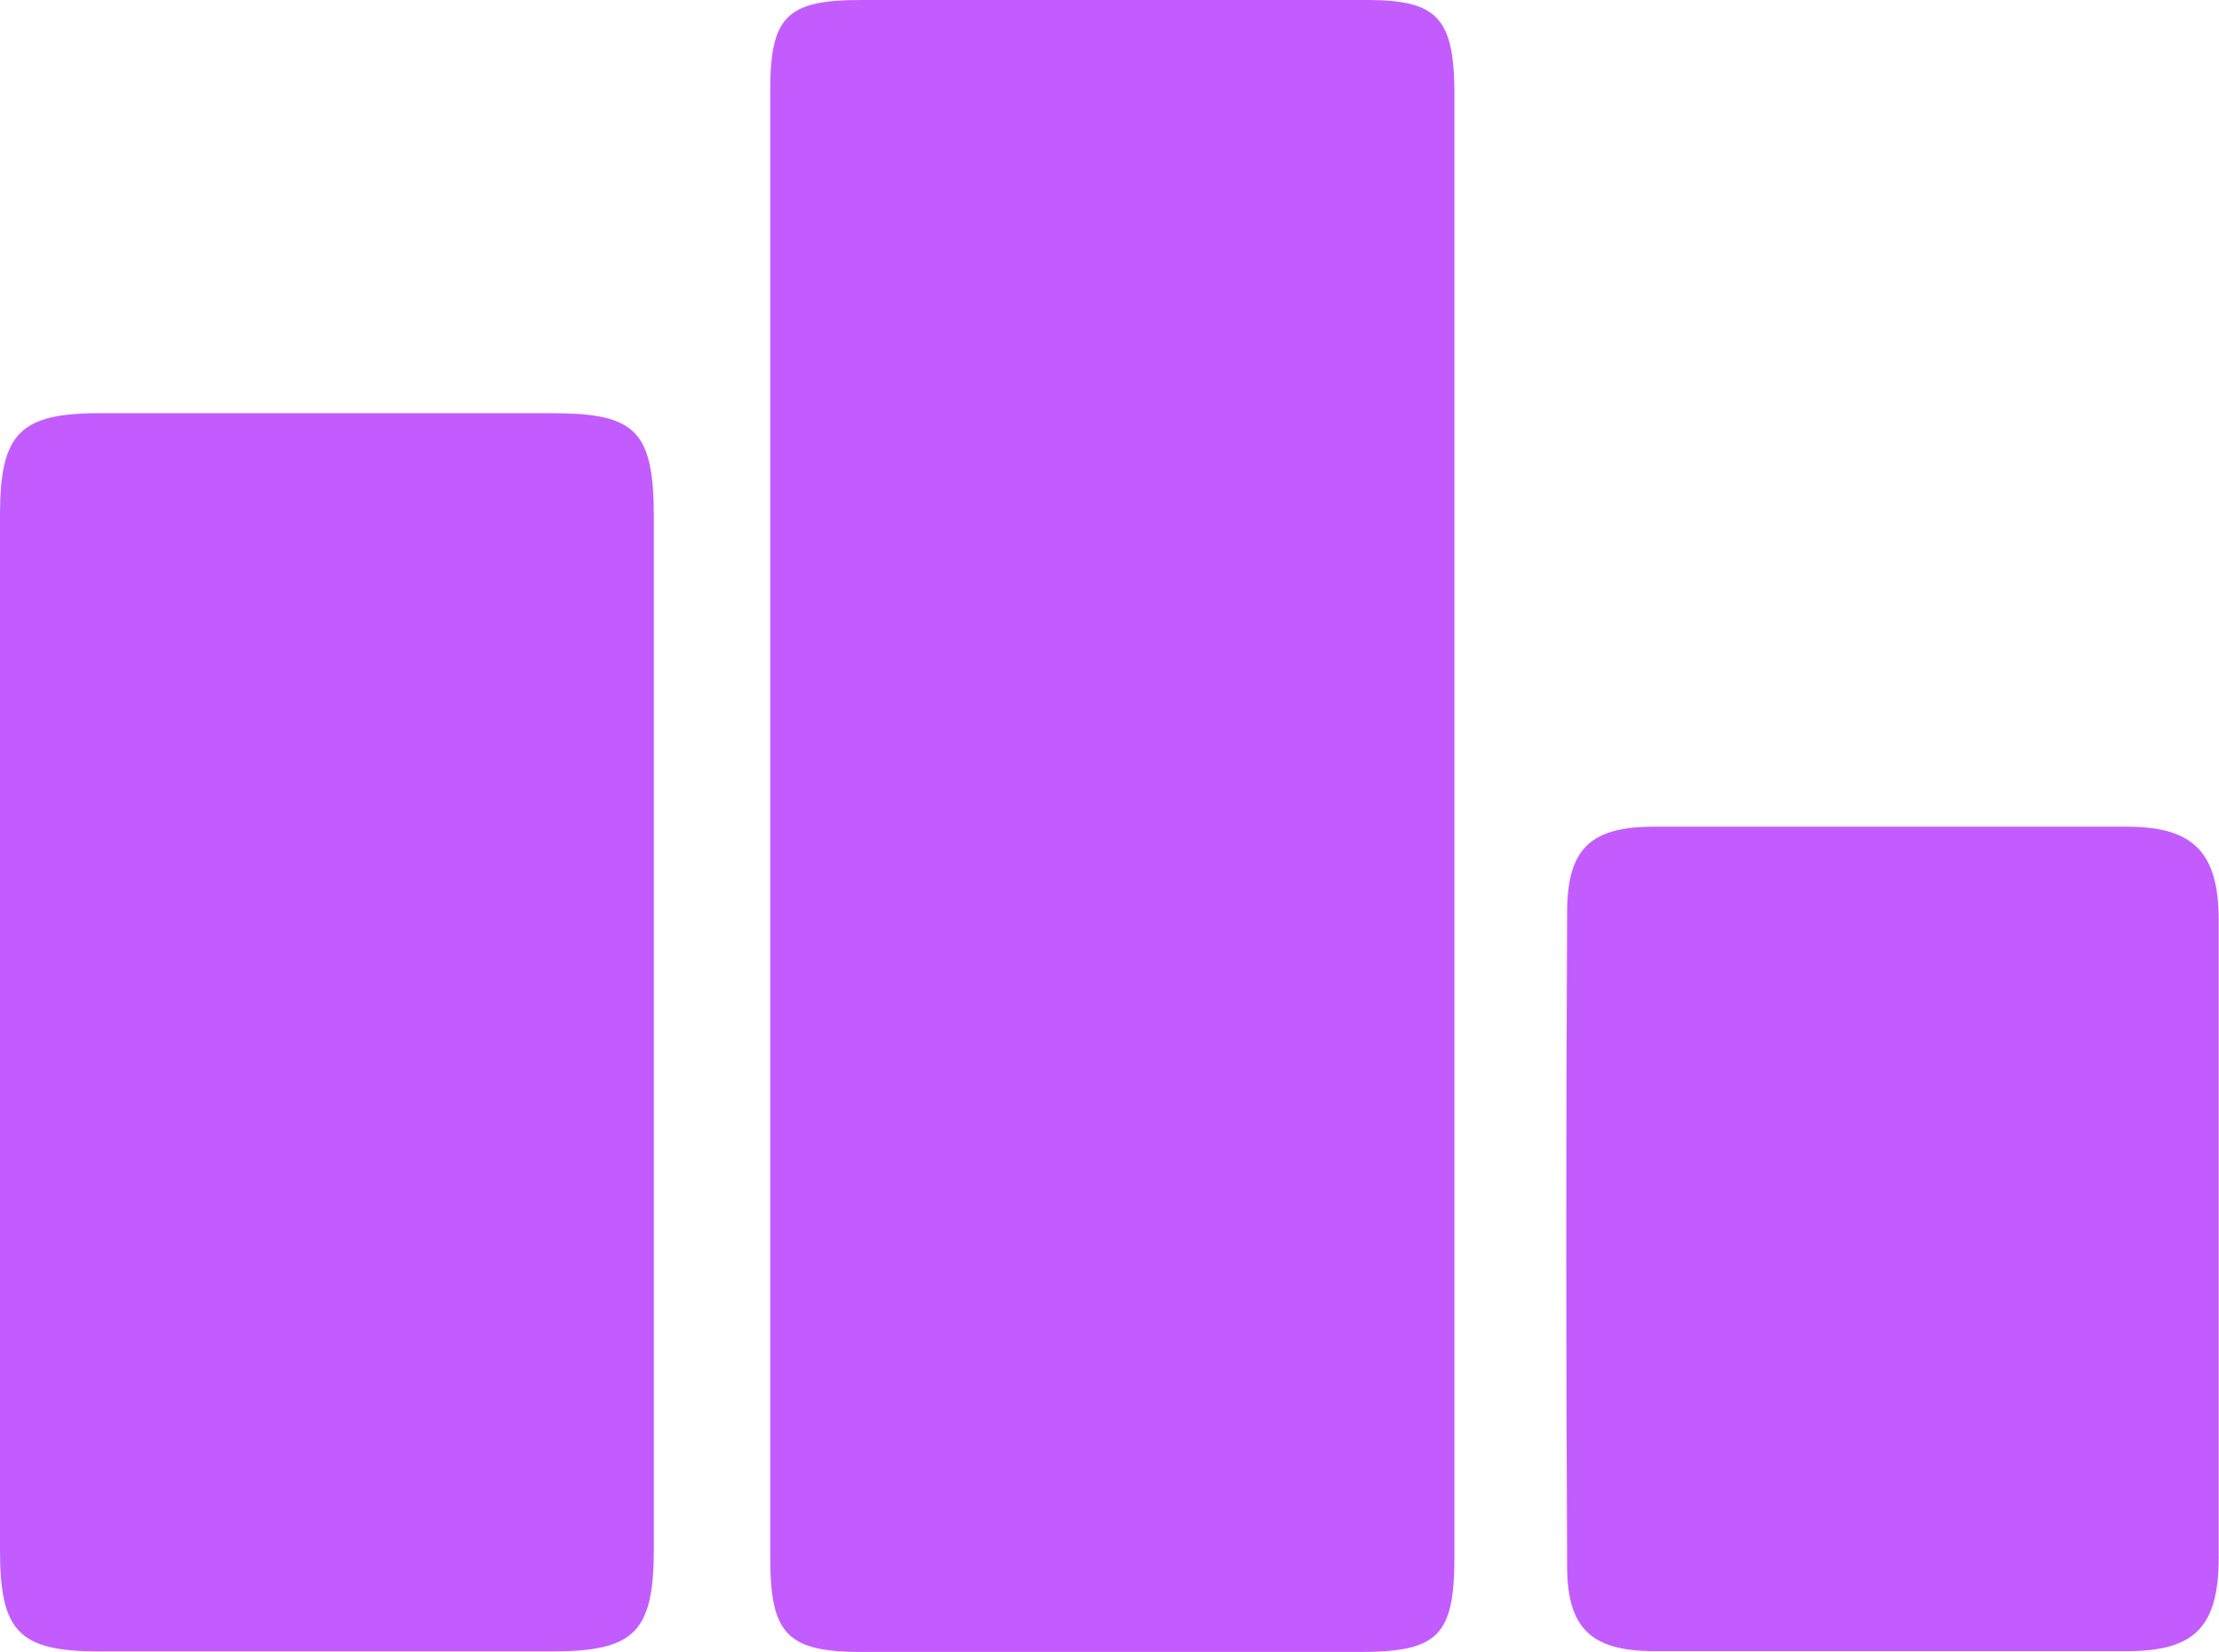
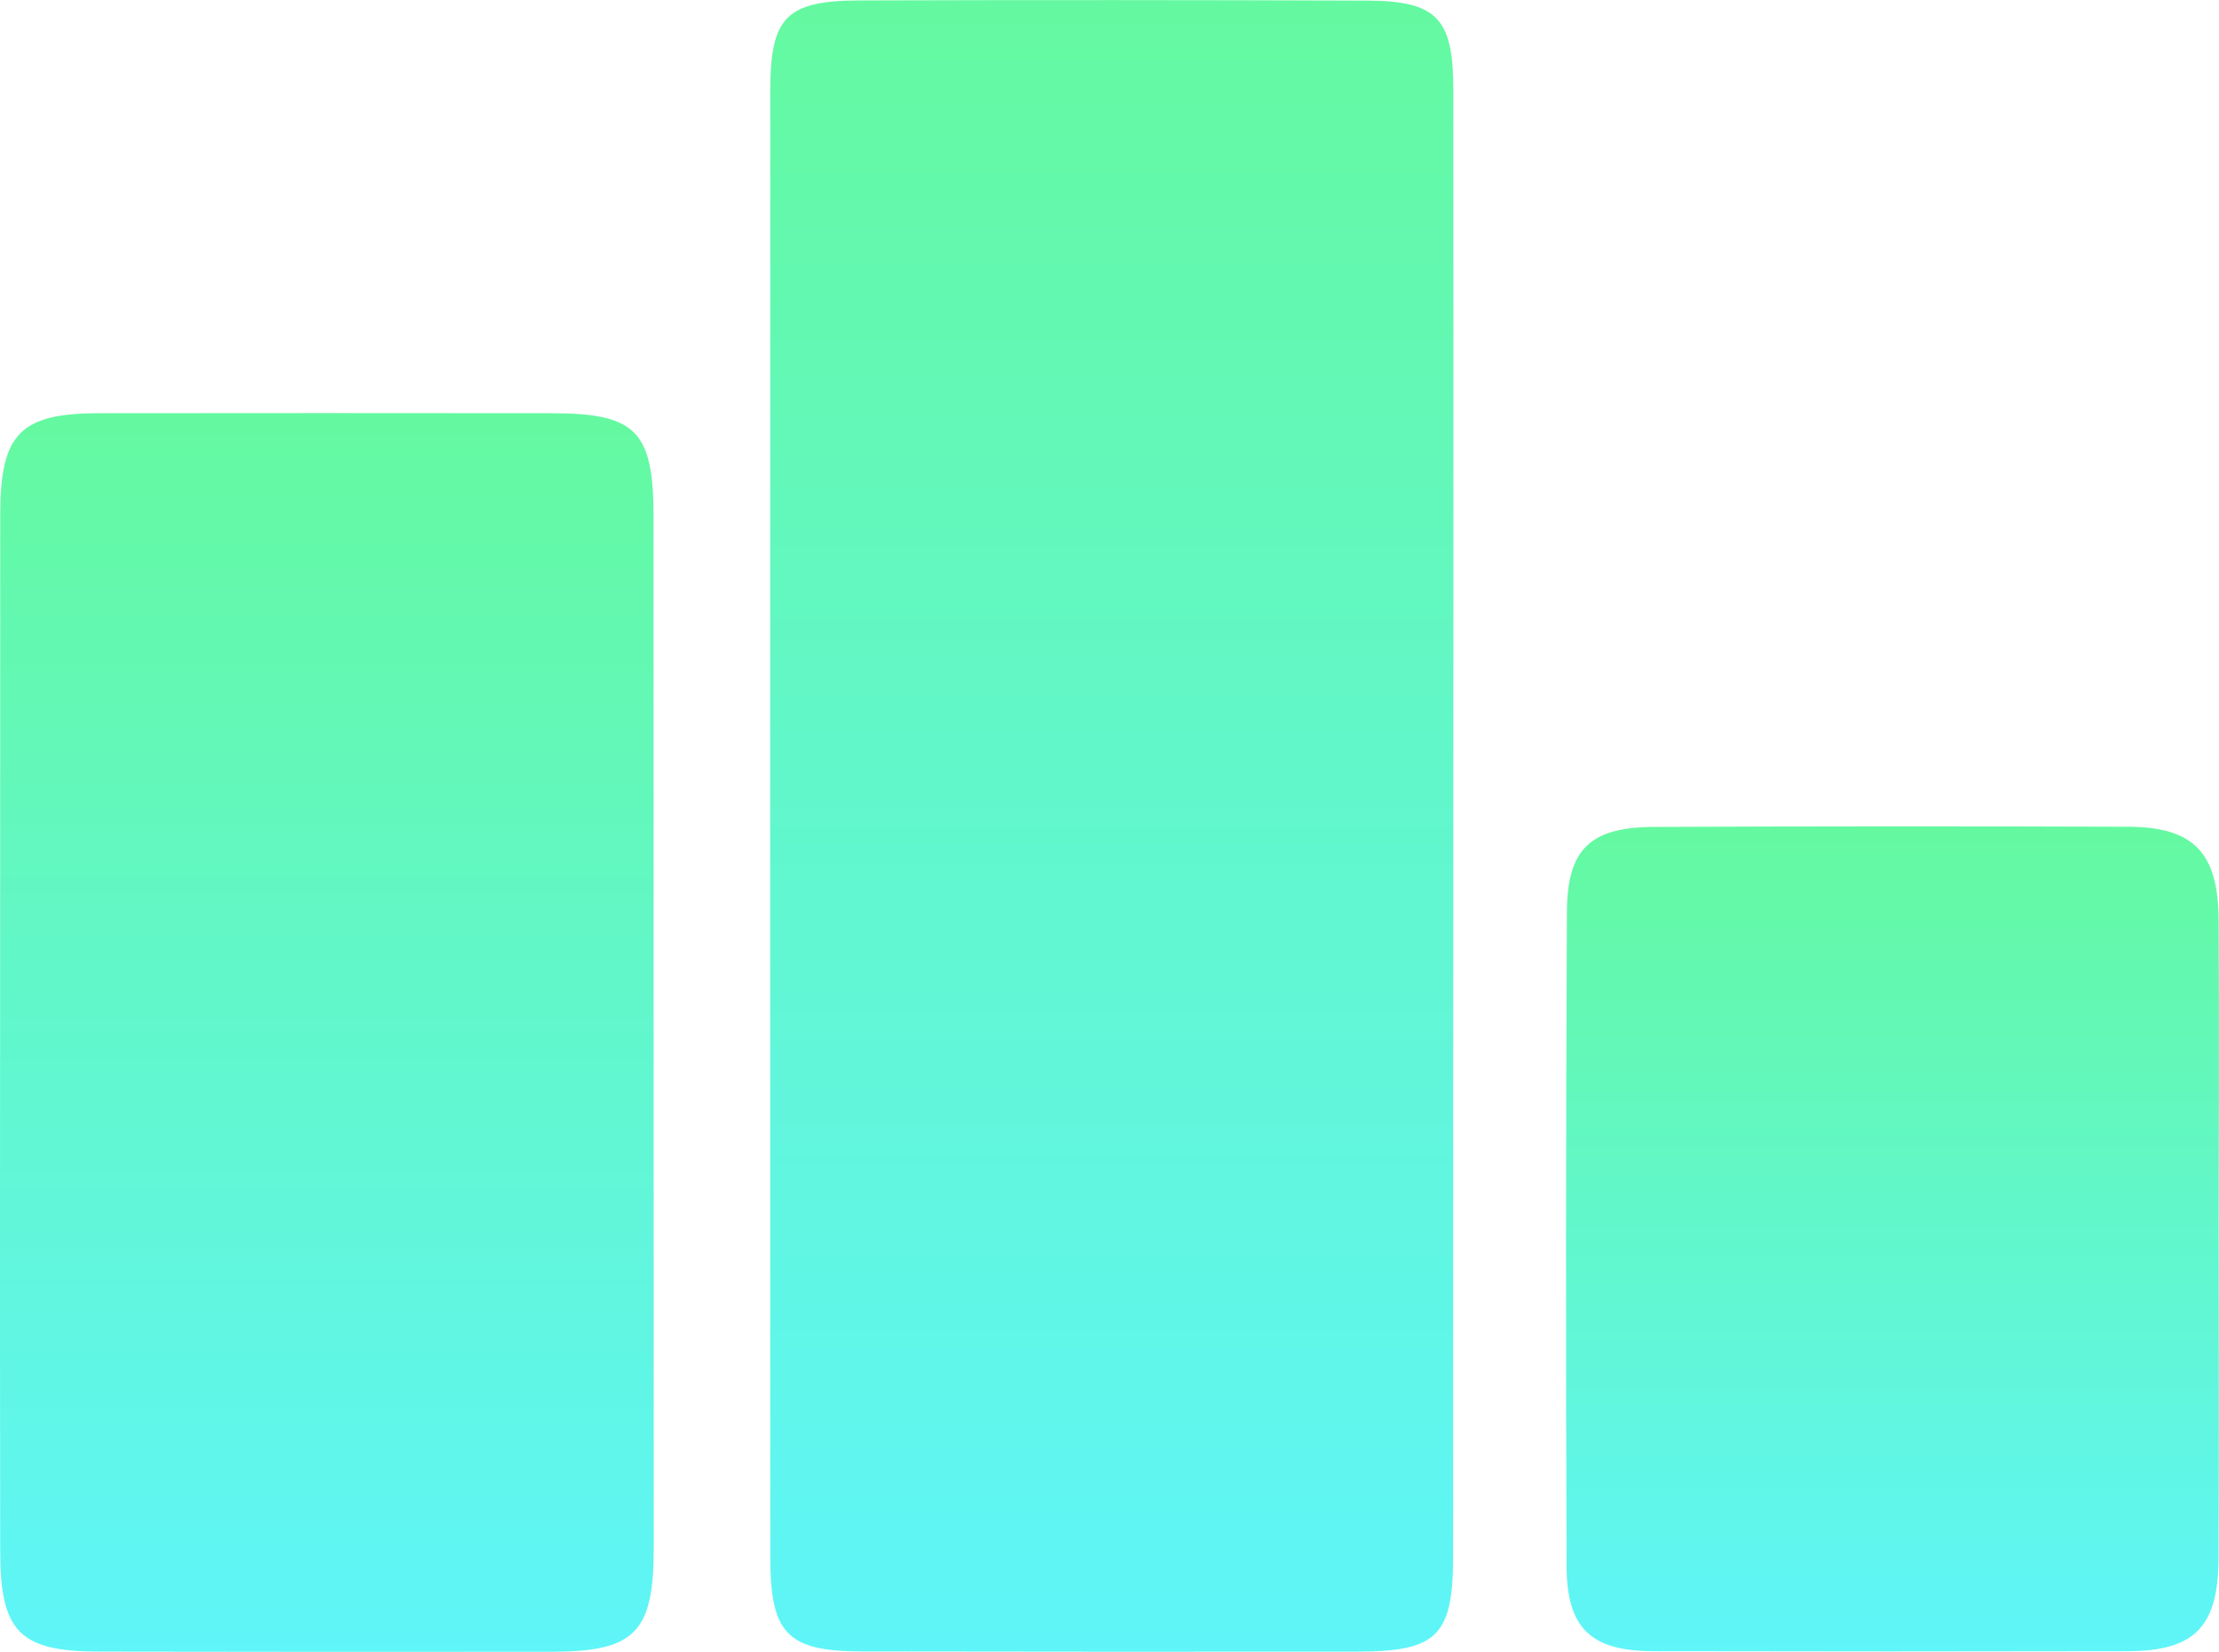
- <svg xmlns="http://www.w3.org/2000/svg" id="Layer_1" data-name="Layer 1" viewBox="0 0 78.36 58.32">
+ <svg xmlns="http://www.w3.org/2000/svg" width="78.363" height="58.33" viewBox="0 0 78.363 58.33">
  <defs>
-     <style>.cls-1{fill:#c25cff;}</style>
+     <linearGradient id="linear-gradient" x1="0.5" x2="0.5" y2="1" gradientUnits="objectBoundingBox">
+       <stop offset="0" stop-color="#64f9a0" />
+       <stop offset="1" stop-color="#5ff5f9" />
+     </linearGradient>
  </defs>
-   <path class="cls-1" d="M48.29,0q-9,0-17.91,0C27.78,0,27.2.6,27.2,3.18V55c0,2.71.6,3.33,3.24,3.33H48c2.8,0,3.36-.57,3.36-3.39V29.31q0-13.1,0-26.18C51.32.64,50.74,0,48.29,0Z" />
-   <path class="cls-1" d="M19.51,14.59h-16c-2.8,0-3.5.71-3.51,3.54q0,9.26,0,18.5,0,9.06,0,18.12c0,2.86.67,3.56,3.49,3.56q8,0,16,0c2.93,0,3.6-.68,3.6-3.65q0-18.21,0-36.42C23.08,15.22,22.46,14.59,19.51,14.59Z" />
-   <path class="cls-1" d="M78.35,43.86c0-3.79,0-7.57,0-11.36,0-2.39-.88-3.3-3.2-3.31q-8.37,0-16.74,0c-2.25,0-3.06.78-3.07,3q-.06,11.55,0,23.11c0,2.2.86,3,3.07,3H75.13c2.37,0,3.21-.86,3.22-3.27,0-3.73,0-7.45,0-11.17Z" />
+   <g id="Group_5772" data-name="Group 5772" transform="translate(1824.406 -670.05)">
+     <path id="Path_729_1_" d="M40.007,42.045q0,12.809-.006,25.612c0,2.825-.554,3.385-3.361,3.391q-8.758.009-17.521-.006c-2.636-.006-3.232-.625-3.232-3.332q-.009-25.9,0-51.8c0-2.583.572-3.161,3.173-3.167q8.961-.027,17.91.006c2.453.012,3.031.625,3.037,3.108Q40.016,28.947,40.007,42.045Z" transform="translate(-1813.09 657.322)" fill="url(#linear-gradient)" />
+     <path id="Path_730_1_" d="M-29.683,59.511q0-9.244.006-18.5c.006-2.831.714-3.544,3.509-3.544q8-.009,15.988,0c2.955.006,3.574.631,3.574,3.662Q-6.6,59.343-6.6,77.551c0,2.972-.666,3.645-3.6,3.65q-8,.009-15.988-.006c-2.819-.006-3.491-.7-3.491-3.568Q-29.694,68.57-29.683,59.511Z" transform="translate(-1794.72 647.174)" fill="url(#linear-gradient)" />
+     <path id="Path_731_1_" d="M86.326,76.9c0,3.721.012,7.442-.006,11.17-.012,2.412-.849,3.261-3.214,3.267q-8.368.018-16.743,0c-2.206-.006-3.055-.8-3.067-3q-.044-11.553.012-23.106c.012-2.217.82-2.99,3.073-3q8.368-.035,16.743-.006c2.318.006,3.19.914,3.2,3.308.018,3.786.006,7.572,0,11.358Z" transform="translate(-1832.379 637.018)" fill="url(#linear-gradient)" />
+   </g>
</svg>
